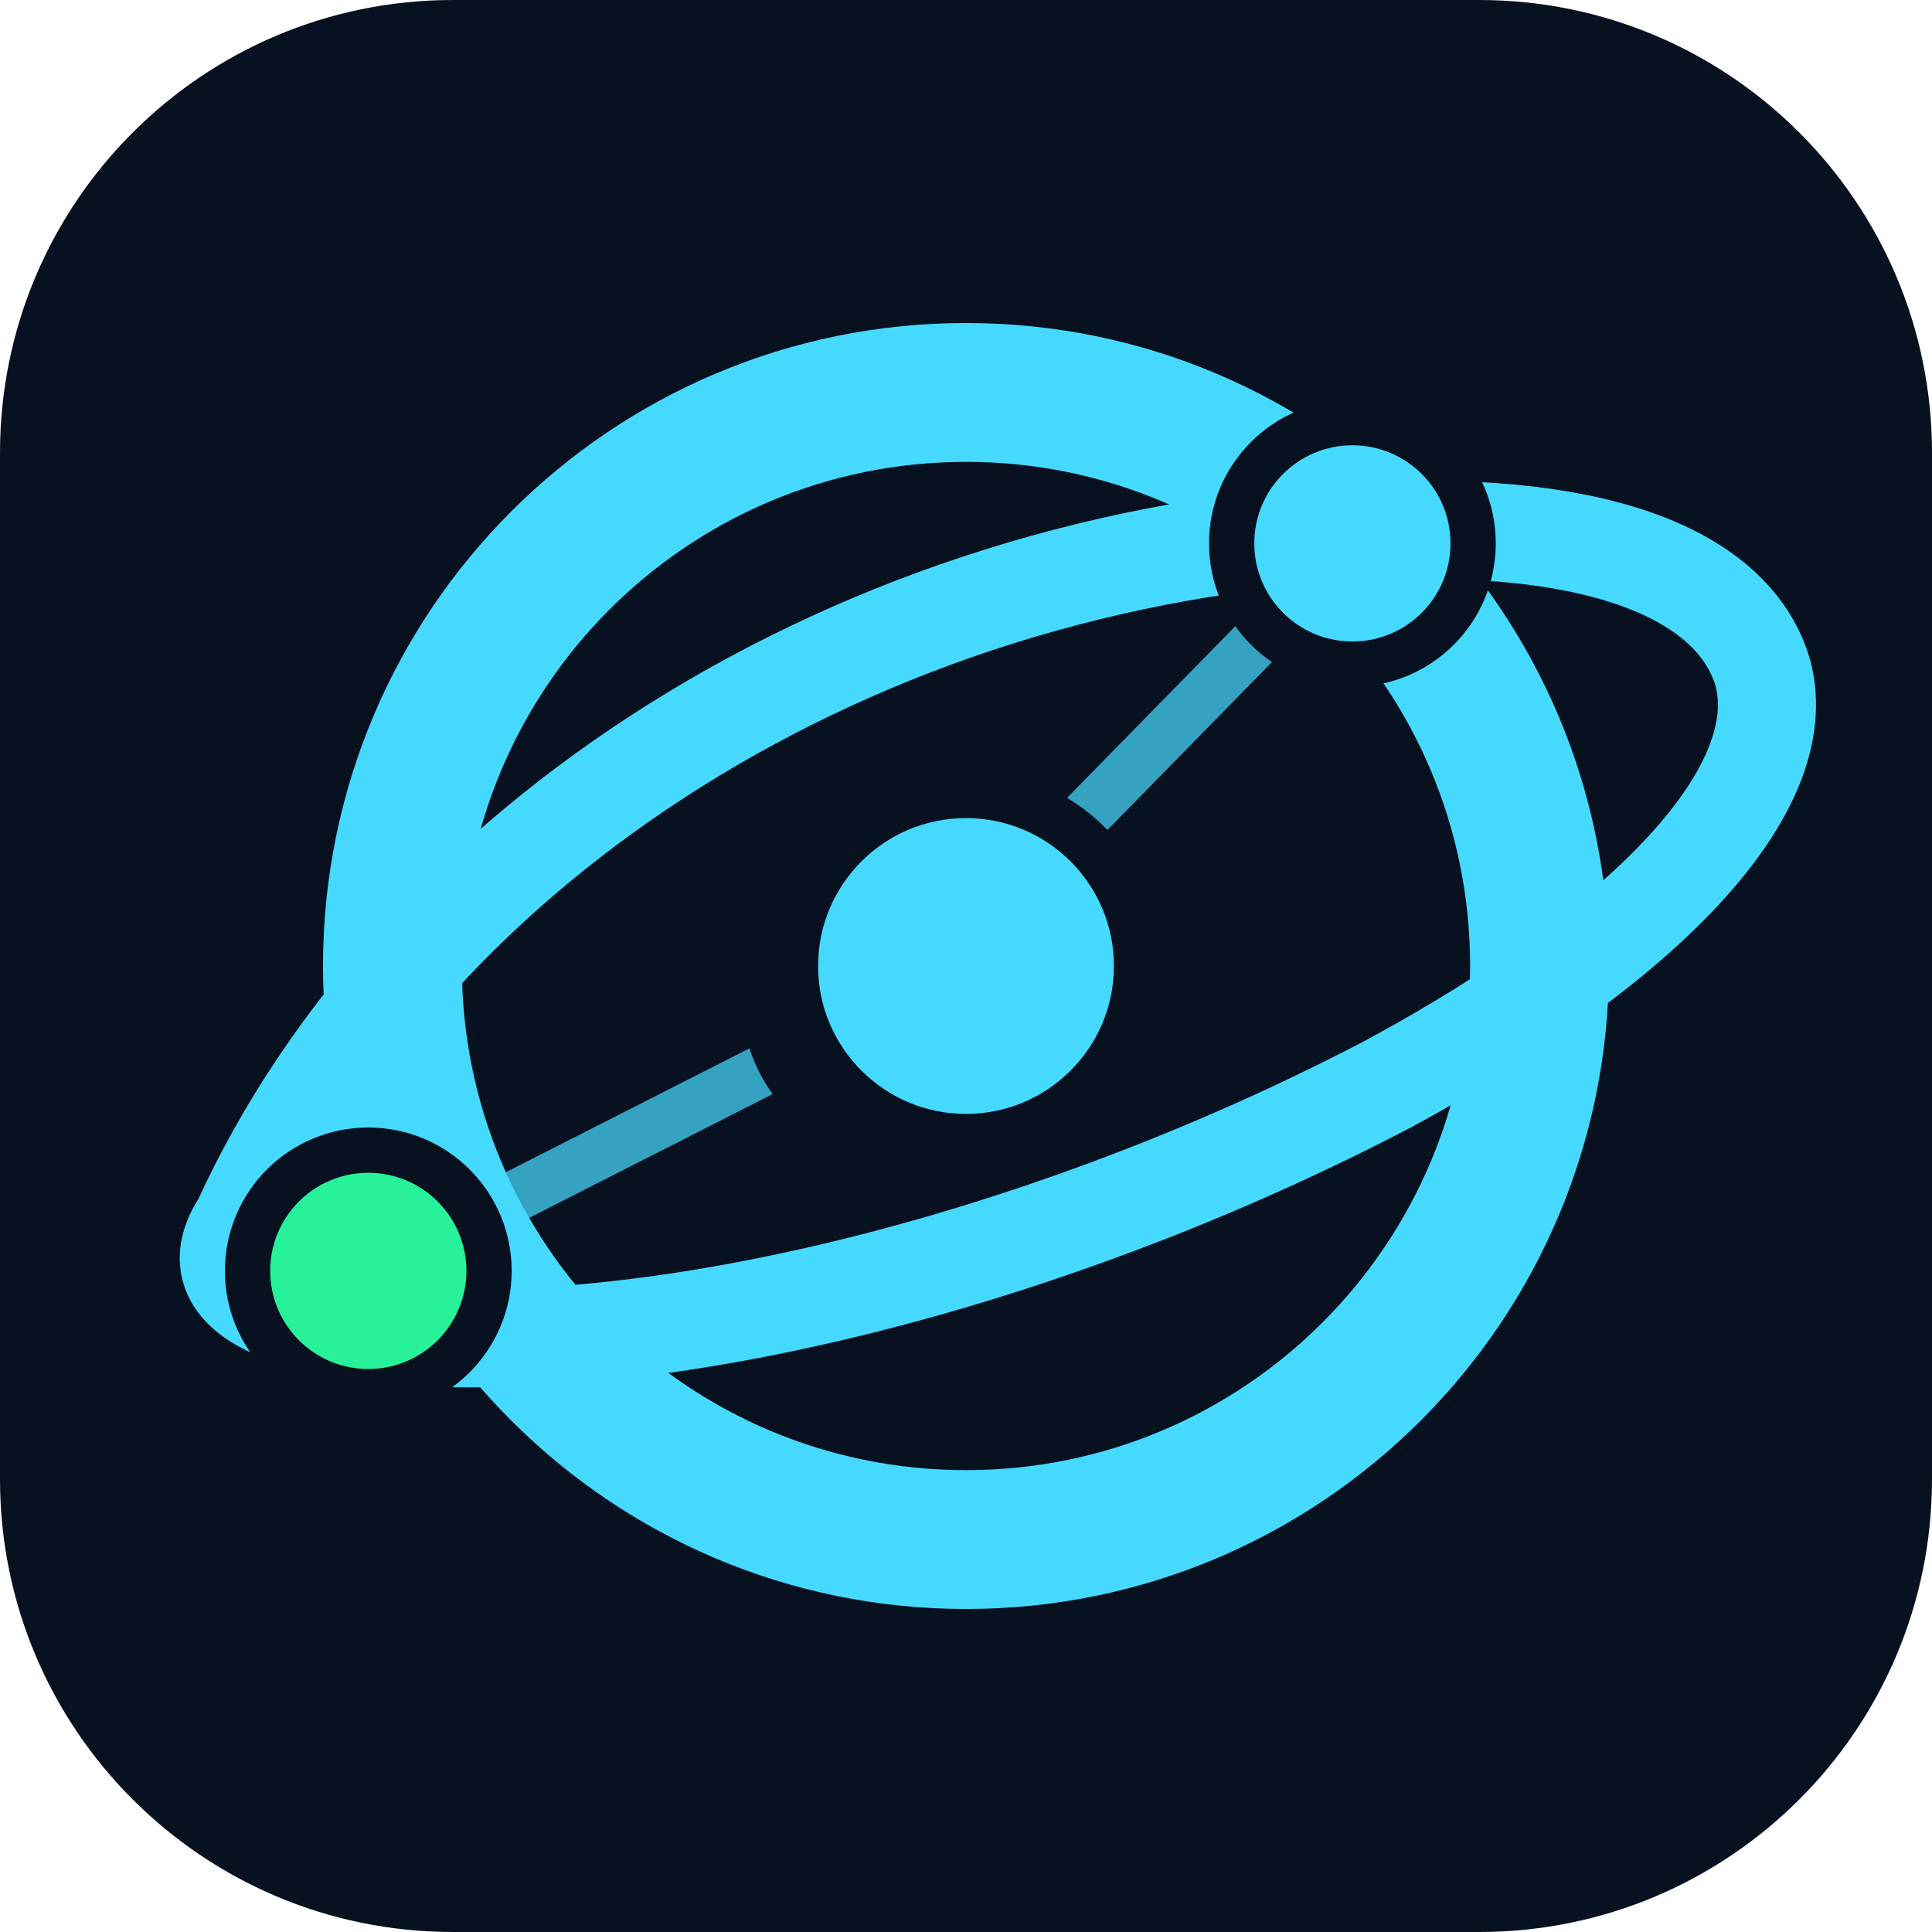
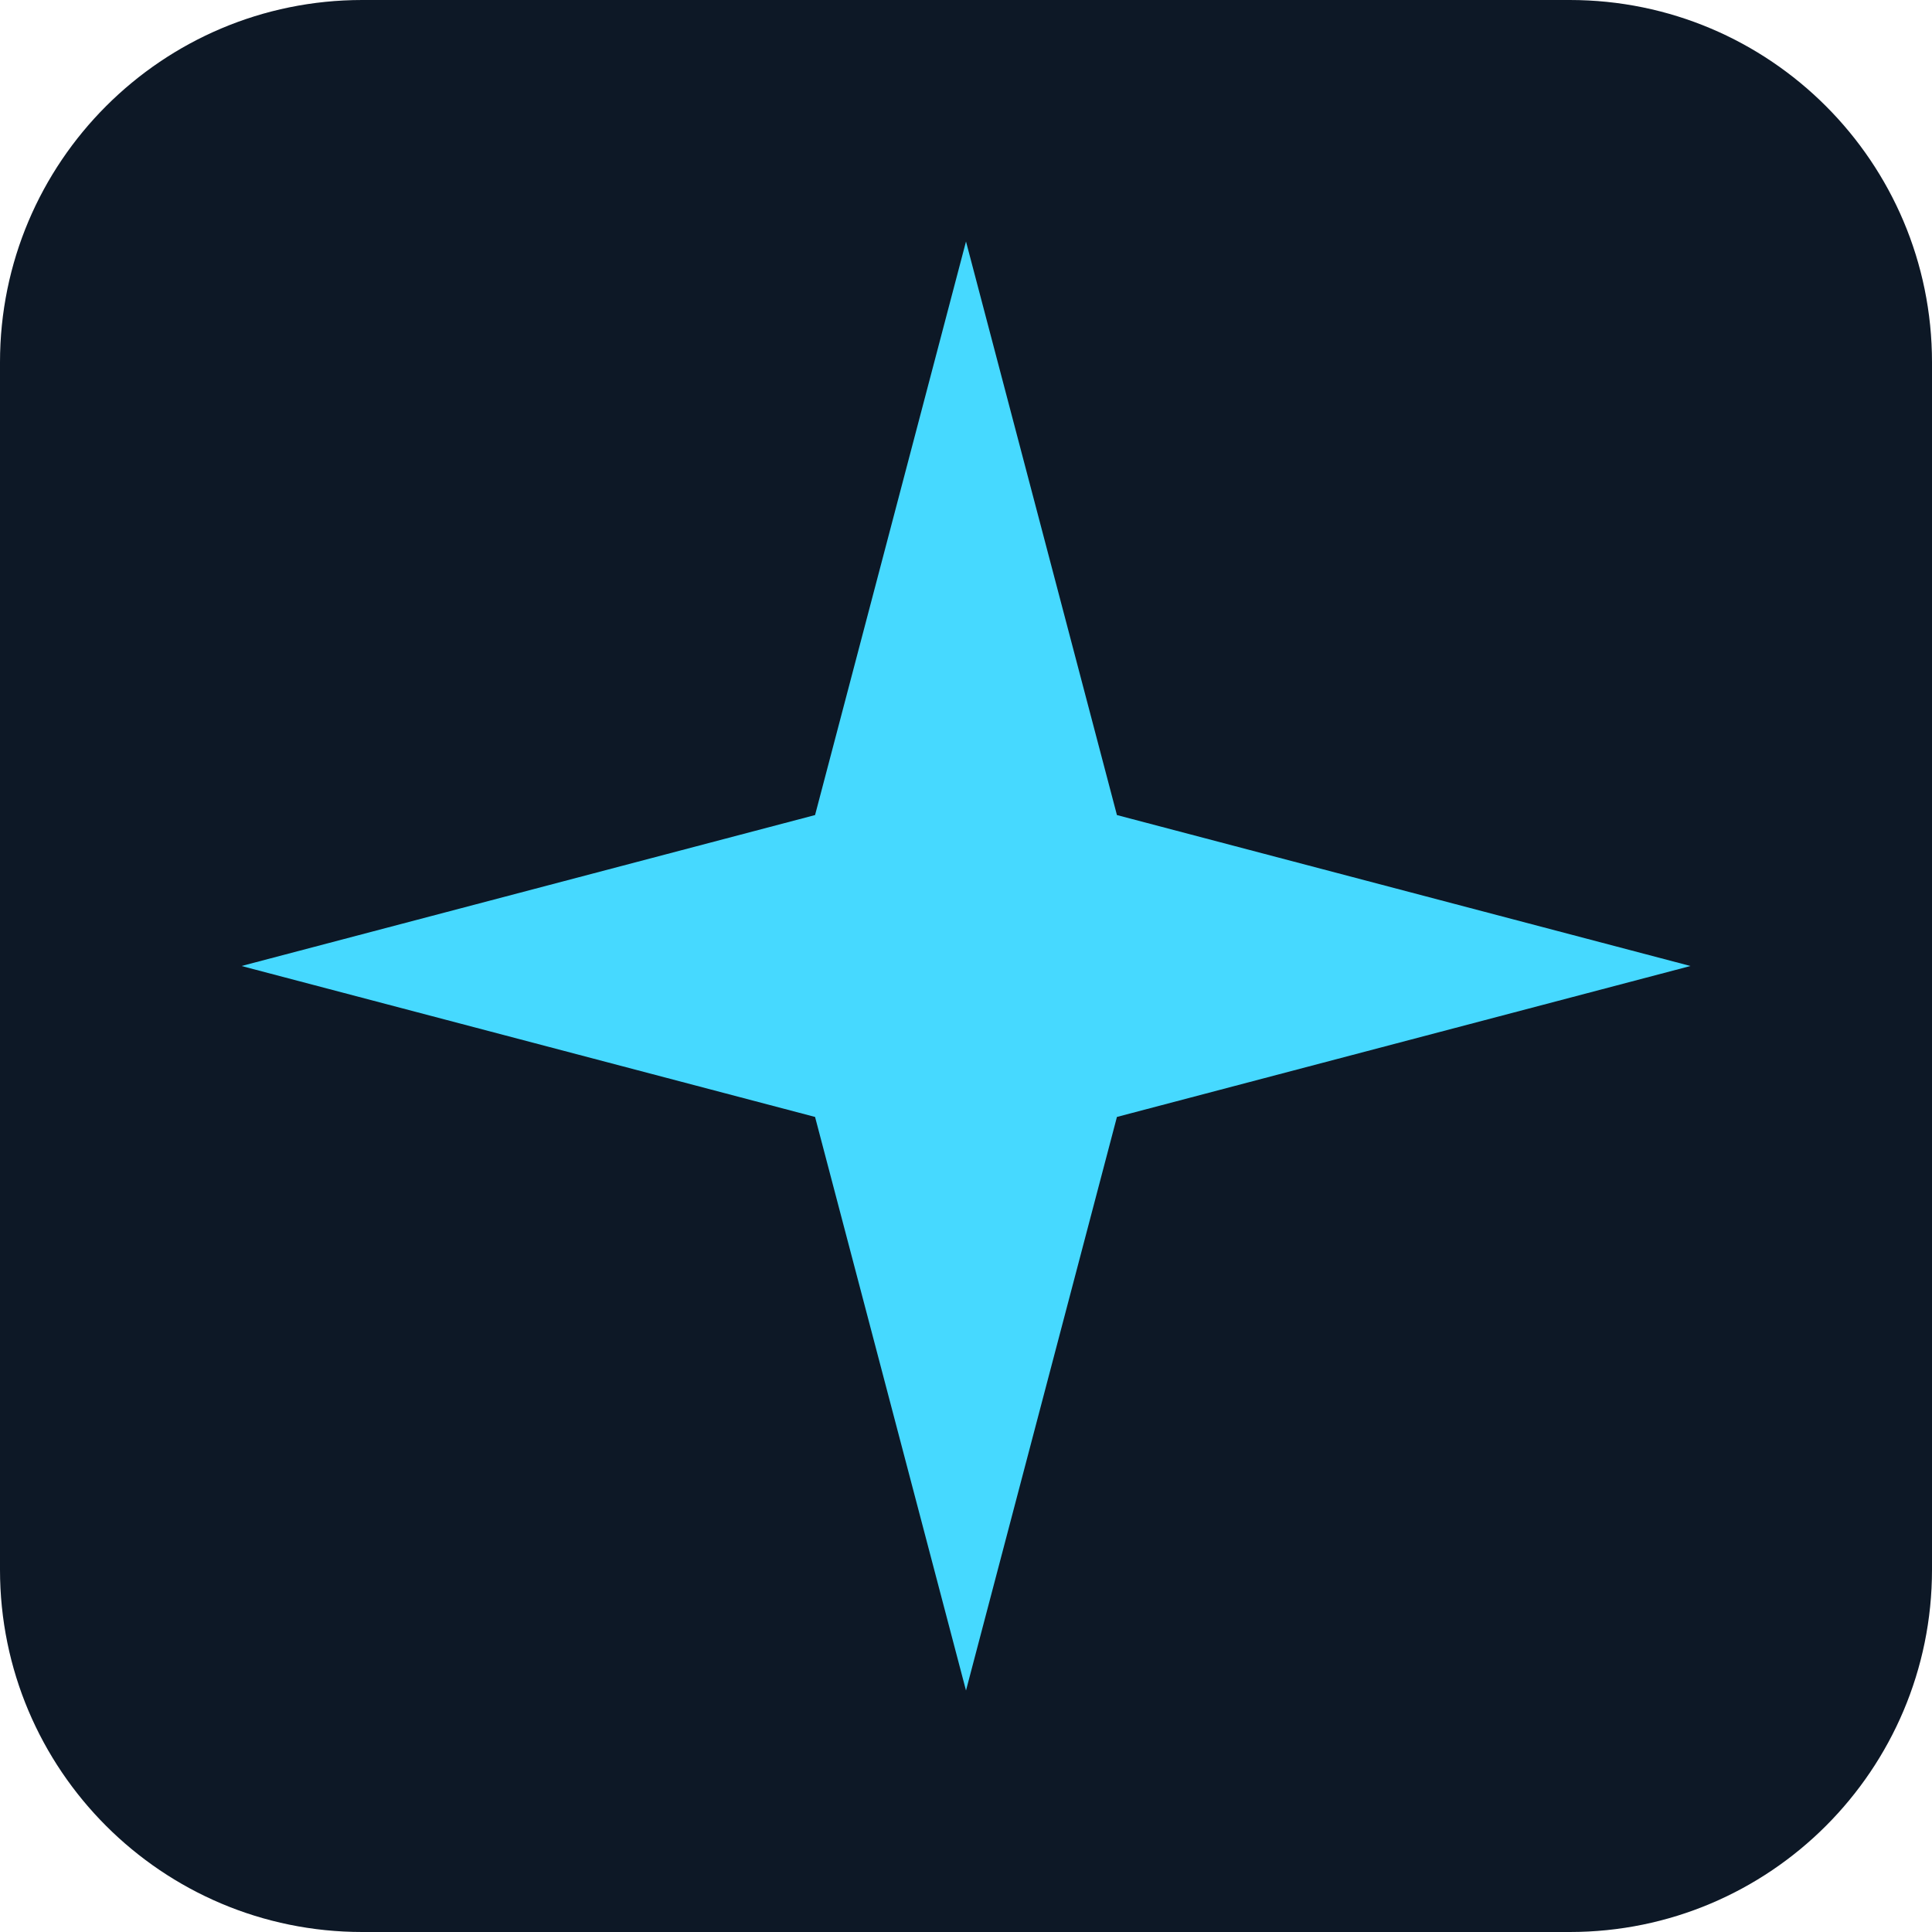
<svg xmlns="http://www.w3.org/2000/svg" viewBox="0 0 64 64" role="img" aria-label="SIGMA-S ORION">
-   <rect width="64" height="64" rx="15" fill="#08111F" />
-   <circle cx="32" cy="32" r="19" fill="none" stroke="#46D9FF" stroke-width="4.6" />
-   <path d="M8 40.5C13.7 28 28.3 18.4 45.3 17.6c8-.4 12.2 1.6 13.1 4.7 1 3.8-3.7 8.9-12.4 13.6-10.7 5.6-23 8.8-31.8 8.4-5.5-.3-7.6-1.7-6.2-3.8Z" fill="none" stroke="#46D9FF" stroke-width="3.25" stroke-linecap="round" stroke-linejoin="round" />
-   <path d="M12.2 42.1 30.1 33 44.8 18" fill="none" stroke="#46D9FF" stroke-width="1.7" stroke-linecap="round" opacity=".72" />
-   <circle cx="44.8" cy="18" r="4" fill="#46D9FF" stroke="#08111F" stroke-width="1.5" />
-   <circle cx="30.1" cy="33" r="4.8" fill="#46D9FF" stroke="#08111F" stroke-width="1.5" />
-   <circle cx="12.2" cy="42.1" r="4" fill="#27F29A" stroke="#08111F" stroke-width="1.5" />
-   <circle cx="32" cy="32" r="5.7" fill="#46D9FF" stroke="#08111F" stroke-width="1.6" />
+   <rect width="64" height="64" rx="12" fill="#0D1826" />
+   <path d="M32 8 37 27 56 32 37 37 32 56 27 37 8 32 27 27Z" fill="#46D9FF" />
</svg>
